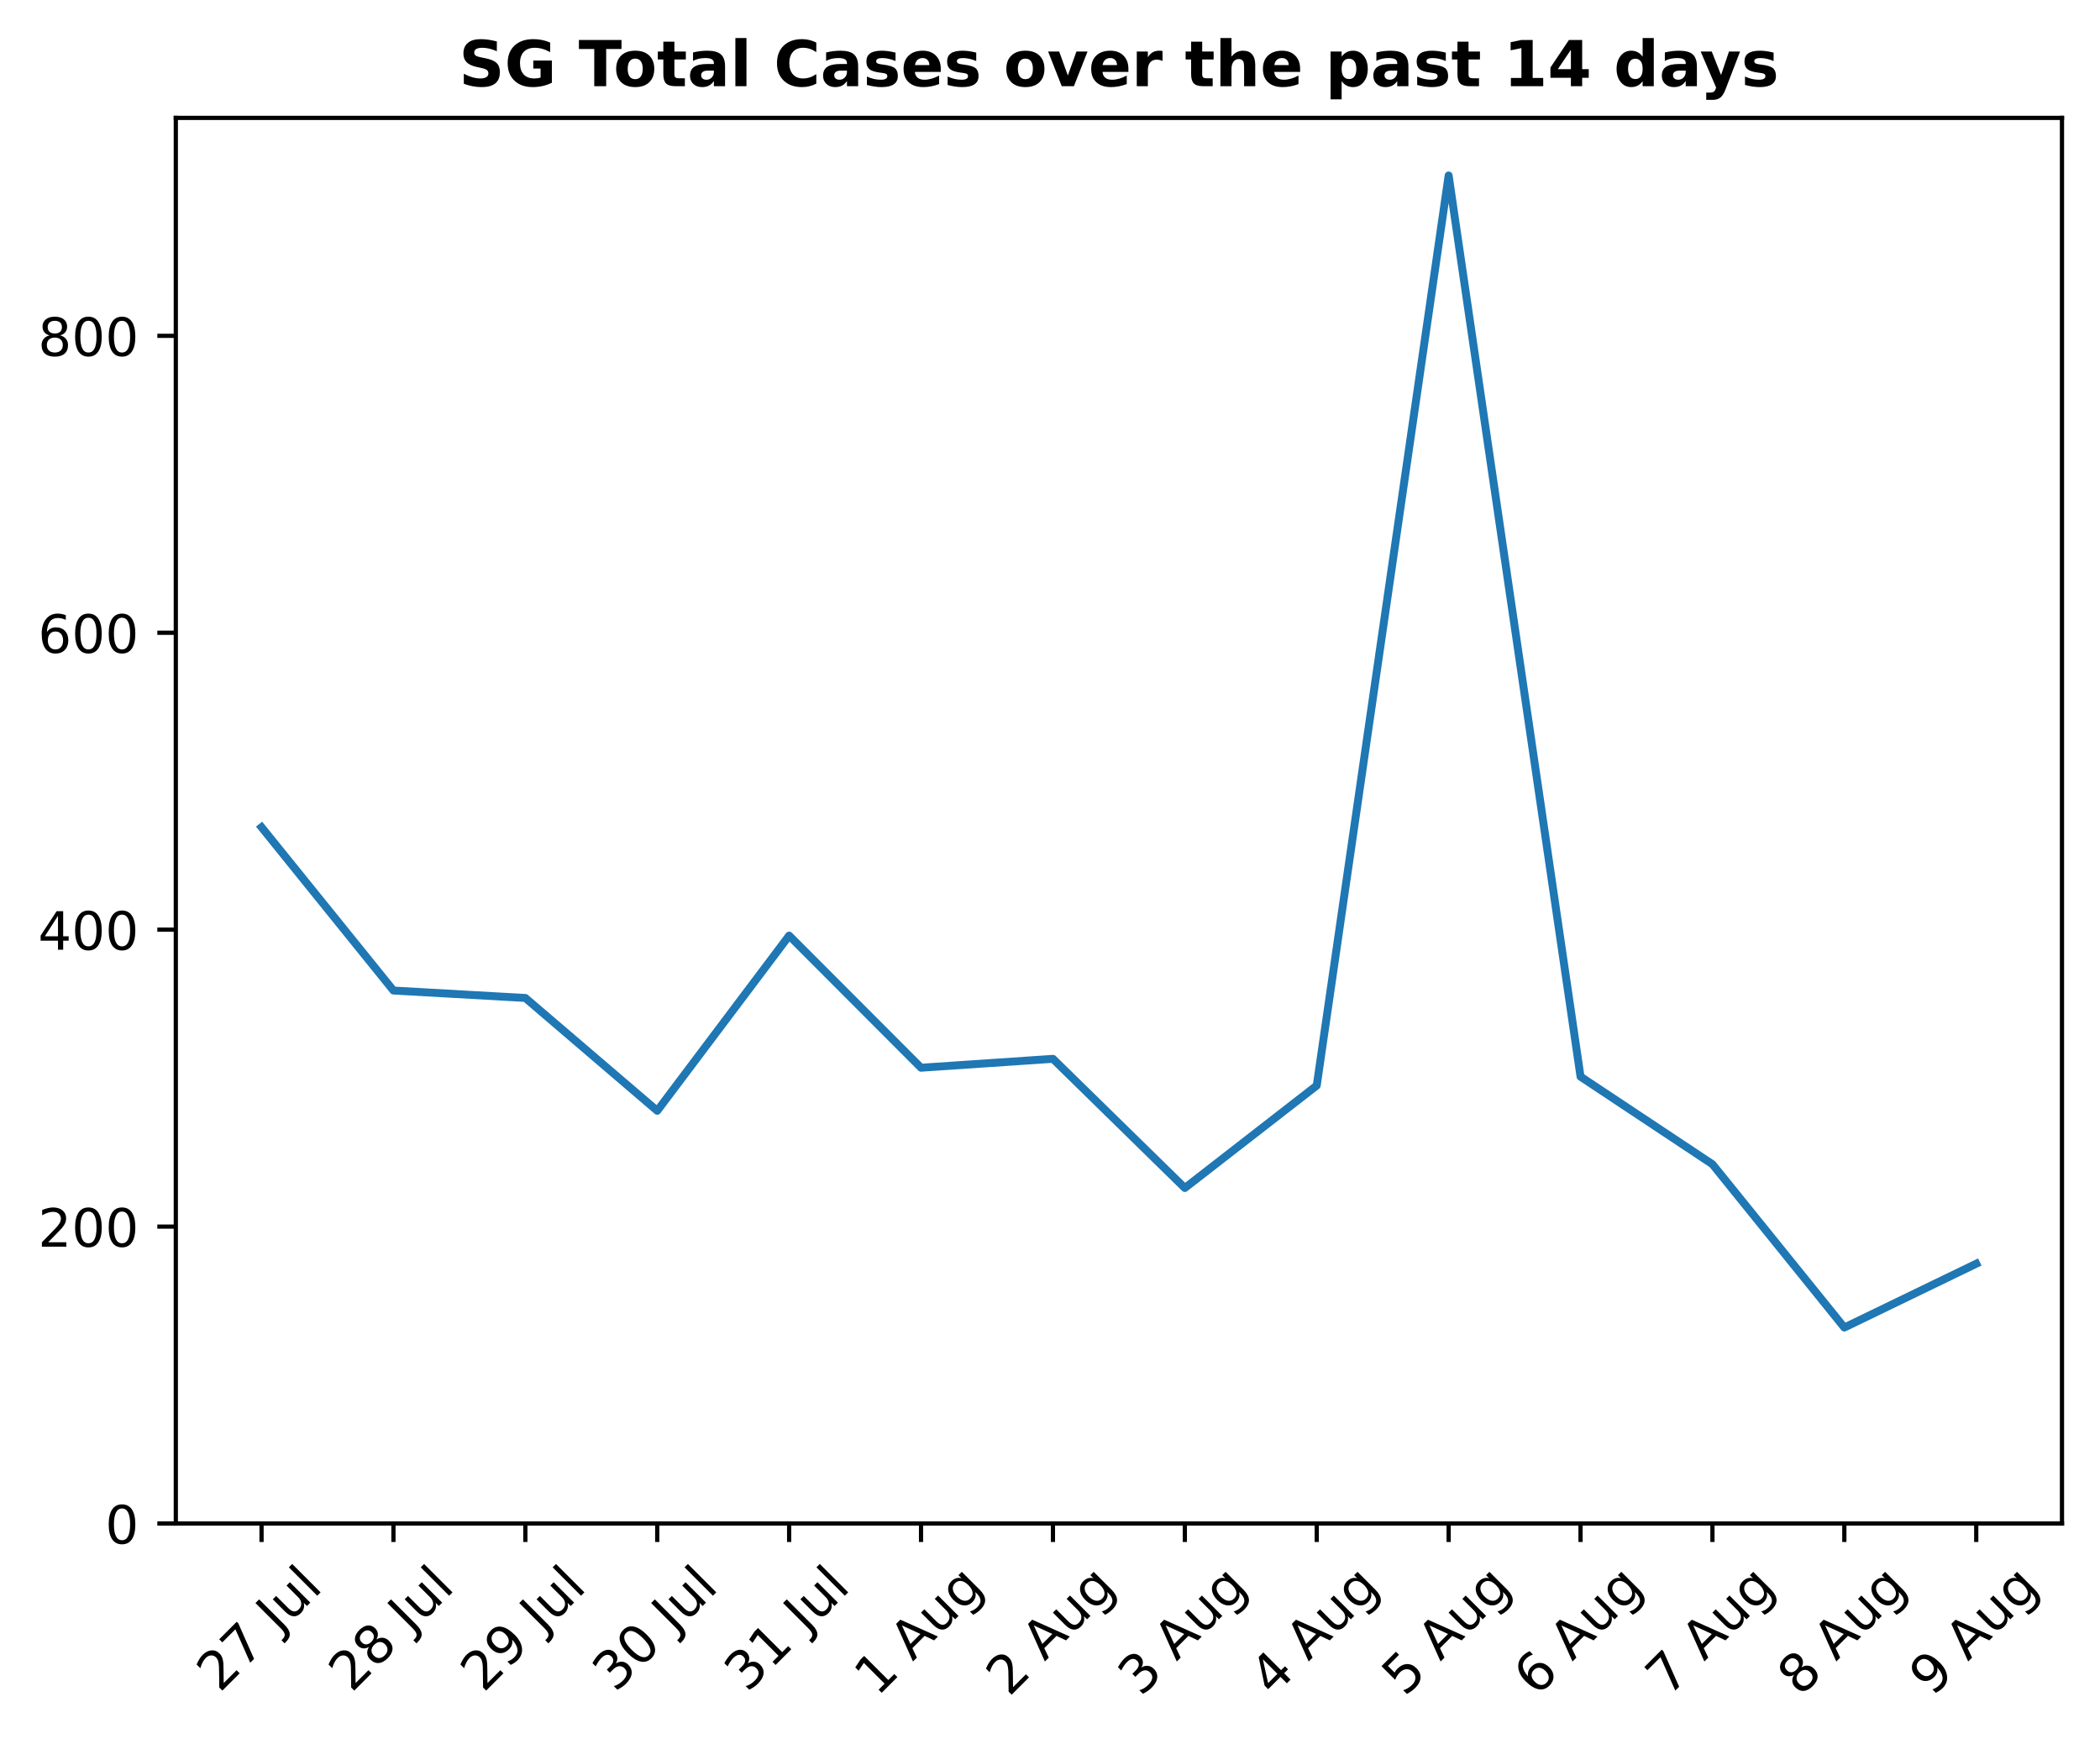
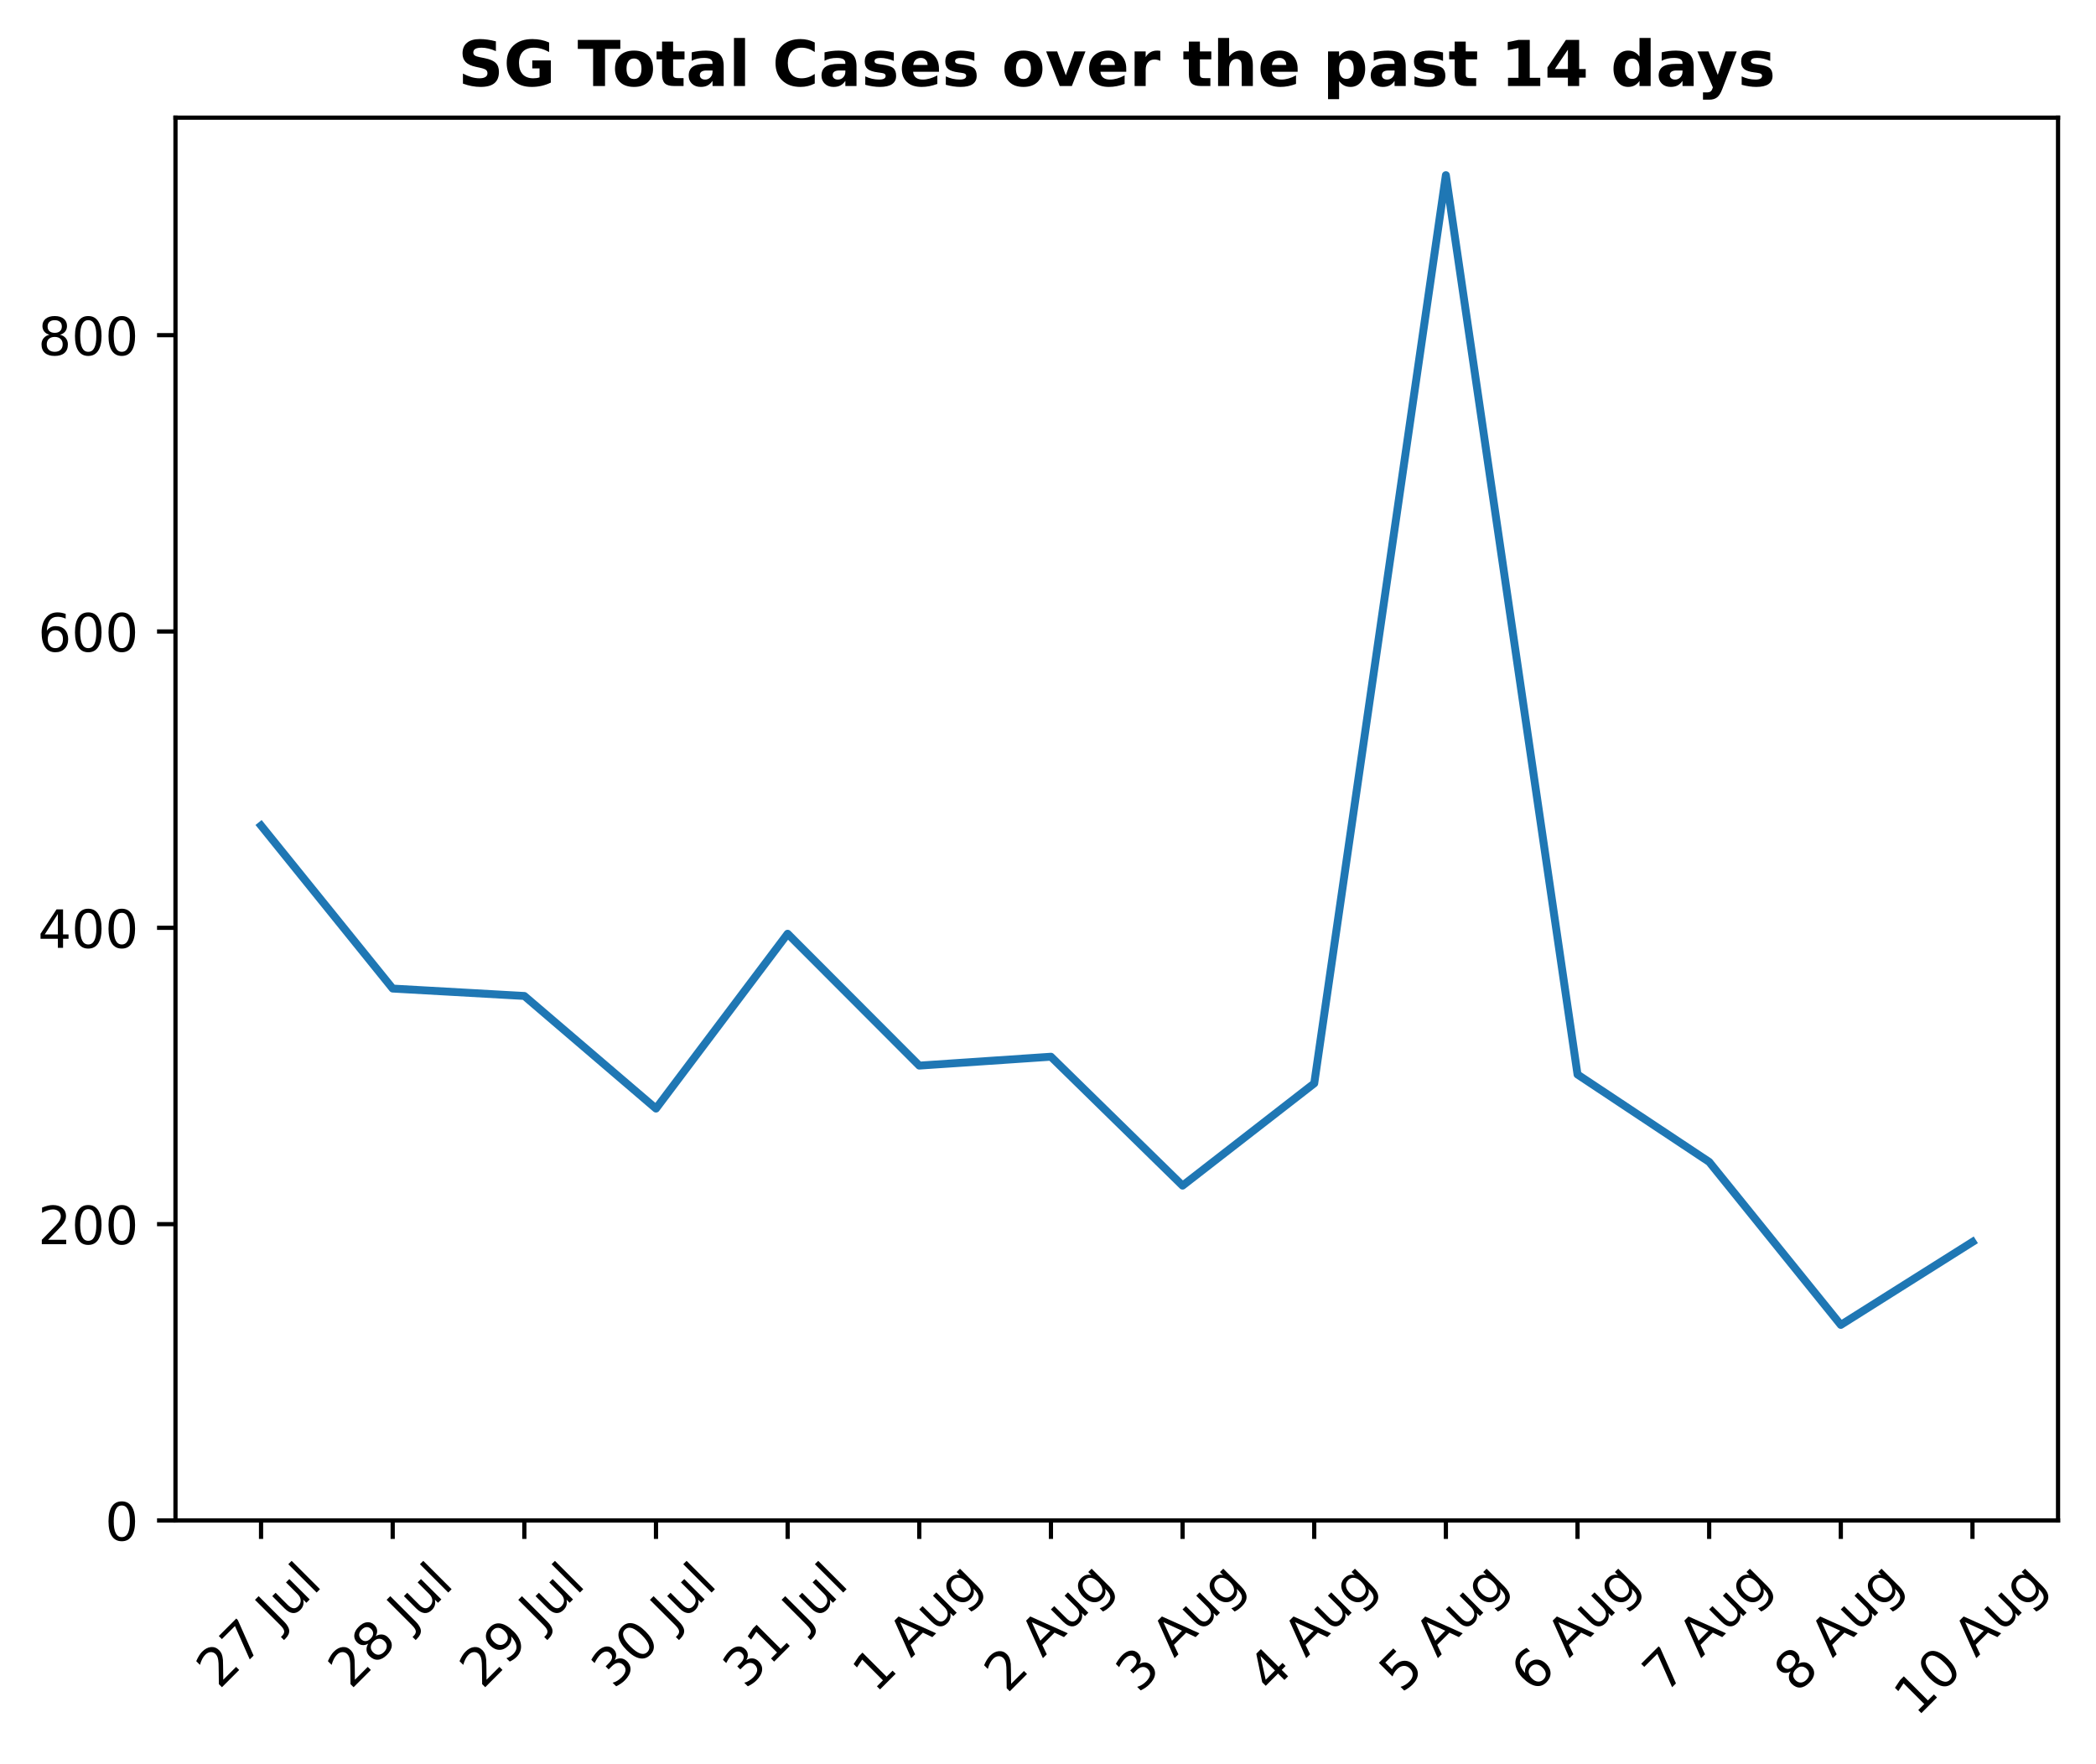
- <svg xmlns="http://www.w3.org/2000/svg" xmlns:xlink="http://www.w3.org/1999/xlink" height="330.027pt" version="1.1" viewBox="0 0 397.608 330.027" width="397.608pt">
+ <svg xmlns="http://www.w3.org/2000/svg" xmlns:xlink="http://www.w3.org/1999/xlink" height="334.526pt" version="1.1" viewBox="0 0 397.608 334.526" width="397.608pt">
  <defs>
    <style type="text/css">
*{stroke-linecap:butt;stroke-linejoin:round;}
  </style>
  </defs>
  <g id="figure_1">
    <g id="patch_1">
-       <path d="M 0 330.027  L 397.608 330.027  L 397.608 0  L 0 0  z " style="fill:none;" />
+       <path d="M 0 334.526  L 397.608 334.526  L 397.608 0  L 0 0  z " style="fill:none;" />
    </g>
    <g id="axes_1">
      <g id="patch_2">
        <path d="M 33.288 288.43  L 390.408 288.43  L 390.408 22.318  L 33.288 22.318  z " style="fill:none;" />
      </g>
      <g id="matplotlib.axis_1">
        <g id="xtick_1">
          <g id="line2d_1">
            <defs>
-               <path d="M 0 0  L 0 3.5  " id="mf911fa7b08" style="stroke:#000000;stroke-width:0.8;" />
-             </defs>
-             <g>
-               <use style="stroke:#000000;stroke-width:0.8;" x="49.52" xlink:href="#mf911fa7b08" y="288.43" />
+               <path d="M 0 0  L 0 3.5  " id="m2eb488adab" style="stroke:#000000;stroke-width:0.8;" />
+             </defs>
+             <g>
+               <use style="stroke:#000000;stroke-width:0.8;" x="49.52" xlink:href="#m2eb488adab" y="288.43" />
            </g>
          </g>
          <g id="text_1">
            <defs>
              <path d="M 19.188 8.297  L 53.609 8.297  L 53.609 0  L 7.328 0  L 7.328 8.297  Q 12.938 14.109 22.625 23.891  Q 32.328 33.688 34.812 36.531  Q 39.547 41.844 41.422 45.531  Q 43.312 49.219 43.312 52.781  Q 43.312 58.594 39.234 62.25  Q 35.156 65.922 28.609 65.922  Q 23.969 65.922 18.812 64.312  Q 13.672 62.703 7.812 59.422  L 7.812 69.391  Q 13.766 71.781 18.938 73  Q 24.125 74.219 28.422 74.219  Q 39.75 74.219 46.484 68.547  Q 53.219 62.891 53.219 53.422  Q 53.219 48.922 51.531 44.891  Q 49.859 40.875 45.406 35.406  Q 44.188 33.984 37.641 27.219  Q 31.109 20.453 19.188 8.297  z " id="DejaVuSans-50" />
              <path d="M 8.203 72.906  L 55.078 72.906  L 55.078 68.703  L 28.609 0  L 18.312 0  L 43.219 64.594  L 8.203 64.594  z " id="DejaVuSans-55" />
              <path id="DejaVuSans-32" />
              <path d="M 9.812 72.906  L 19.672 72.906  L 19.672 5.078  Q 19.672 -8.109 14.672 -14.062  Q 9.672 -20.016 -1.422 -20.016  L -5.172 -20.016  L -5.172 -11.719  L -2.094 -11.719  Q 4.438 -11.719 7.125 -8.047  Q 9.812 -4.391 9.812 5.078  z " id="DejaVuSans-74" />
              <path d="M 8.5 21.578  L 8.5 54.688  L 17.484 54.688  L 17.484 21.922  Q 17.484 14.156 20.5 10.266  Q 23.531 6.391 29.594 6.391  Q 36.859 6.391 41.078 11.031  Q 45.312 15.672 45.312 23.688  L 45.312 54.688  L 54.297 54.688  L 54.297 0  L 45.312 0  L 45.312 8.406  Q 42.047 3.422 37.719 1  Q 33.406 -1.422 27.688 -1.422  Q 18.266 -1.422 13.375 4.438  Q 8.5 10.297 8.5 21.578  z M 31.109 56  z " id="DejaVuSans-117" />
              <path d="M 9.422 75.984  L 18.406 75.984  L 18.406 0  L 9.422 0  z " id="DejaVuSans-108" />
            </defs>
            <g transform="translate(41.58295 320.5799)rotate(-45)scale(0.1 -0.1)">
              <use xlink:href="#DejaVuSans-50" />
              <use x="63.623" xlink:href="#DejaVuSans-55" />
              <use x="127.246" xlink:href="#DejaVuSans-32" />
              <use x="159.033" xlink:href="#DejaVuSans-74" />
              <use x="188.525" xlink:href="#DejaVuSans-117" />
              <use x="251.904" xlink:href="#DejaVuSans-108" />
            </g>
          </g>
        </g>
        <g id="xtick_2">
          <g id="line2d_2">
            <g>
-               <use style="stroke:#000000;stroke-width:0.8;" x="74.494" xlink:href="#mf911fa7b08" y="288.43" />
+               <use style="stroke:#000000;stroke-width:0.8;" x="74.494" xlink:href="#m2eb488adab" y="288.43" />
            </g>
          </g>
          <g id="text_2">
            <defs>
              <path d="M 31.781 34.625  Q 24.75 34.625 20.719 30.859  Q 16.703 27.094 16.703 20.516  Q 16.703 13.922 20.719 10.156  Q 24.75 6.391 31.781 6.391  Q 38.812 6.391 42.859 10.172  Q 46.922 13.969 46.922 20.516  Q 46.922 27.094 42.891 30.859  Q 38.875 34.625 31.781 34.625  z M 21.922 38.812  Q 15.578 40.375 12.031 44.719  Q 8.5 49.078 8.5 55.328  Q 8.5 64.062 14.719 69.141  Q 20.953 74.219 31.781 74.219  Q 42.672 74.219 48.875 69.141  Q 55.078 64.062 55.078 55.328  Q 55.078 49.078 51.531 44.719  Q 48 40.375 41.703 38.812  Q 48.828 37.156 52.797 32.312  Q 56.781 27.484 56.781 20.516  Q 56.781 9.906 50.312 4.234  Q 43.844 -1.422 31.781 -1.422  Q 19.734 -1.422 13.25 4.234  Q 6.781 9.906 6.781 20.516  Q 6.781 27.484 10.781 32.312  Q 14.797 37.156 21.922 38.812  z M 18.312 54.391  Q 18.312 48.734 21.844 45.562  Q 25.391 42.391 31.781 42.391  Q 38.141 42.391 41.719 45.562  Q 45.312 48.734 45.312 54.391  Q 45.312 60.062 41.719 63.234  Q 38.141 66.406 31.781 66.406  Q 25.391 66.406 21.844 63.234  Q 18.312 60.062 18.312 54.391  z " id="DejaVuSans-56" />
            </defs>
            <g transform="translate(66.55638 320.5799)rotate(-45)scale(0.1 -0.1)">
              <use xlink:href="#DejaVuSans-50" />
              <use x="63.623" xlink:href="#DejaVuSans-56" />
              <use x="127.246" xlink:href="#DejaVuSans-32" />
              <use x="159.033" xlink:href="#DejaVuSans-74" />
              <use x="188.525" xlink:href="#DejaVuSans-117" />
              <use x="251.904" xlink:href="#DejaVuSans-108" />
            </g>
          </g>
        </g>
        <g id="xtick_3">
          <g id="line2d_3">
            <g>
-               <use style="stroke:#000000;stroke-width:0.8;" x="99.467" xlink:href="#mf911fa7b08" y="288.43" />
+               <use style="stroke:#000000;stroke-width:0.8;" x="99.467" xlink:href="#m2eb488adab" y="288.43" />
            </g>
          </g>
          <g id="text_3">
            <defs>
              <path d="M 10.984 1.516  L 10.984 10.5  Q 14.703 8.734 18.5 7.812  Q 22.312 6.891 25.984 6.891  Q 35.75 6.891 40.891 13.453  Q 46.047 20.016 46.781 33.406  Q 43.953 29.203 39.594 26.953  Q 35.25 24.703 29.984 24.703  Q 19.047 24.703 12.672 31.312  Q 6.297 37.938 6.297 49.422  Q 6.297 60.641 12.938 67.422  Q 19.578 74.219 30.609 74.219  Q 43.266 74.219 49.922 64.516  Q 56.594 54.828 56.594 36.375  Q 56.594 19.141 48.406 8.859  Q 40.234 -1.422 26.422 -1.422  Q 22.703 -1.422 18.891 -0.688  Q 15.094 0.047 10.984 1.516  z M 30.609 32.422  Q 37.25 32.422 41.125 36.953  Q 45.016 41.5 45.016 49.422  Q 45.016 57.281 41.125 61.844  Q 37.25 66.406 30.609 66.406  Q 23.969 66.406 20.094 61.844  Q 16.219 57.281 16.219 49.422  Q 16.219 41.5 20.094 36.953  Q 23.969 32.422 30.609 32.422  z " id="DejaVuSans-57" />
            </defs>
            <g transform="translate(91.52981 320.5799)rotate(-45)scale(0.1 -0.1)">
              <use xlink:href="#DejaVuSans-50" />
              <use x="63.623" xlink:href="#DejaVuSans-57" />
              <use x="127.246" xlink:href="#DejaVuSans-32" />
              <use x="159.033" xlink:href="#DejaVuSans-74" />
              <use x="188.525" xlink:href="#DejaVuSans-117" />
              <use x="251.904" xlink:href="#DejaVuSans-108" />
            </g>
          </g>
        </g>
        <g id="xtick_4">
          <g id="line2d_4">
            <g>
-               <use style="stroke:#000000;stroke-width:0.8;" x="124.441" xlink:href="#mf911fa7b08" y="288.43" />
+               <use style="stroke:#000000;stroke-width:0.8;" x="124.441" xlink:href="#m2eb488adab" y="288.43" />
            </g>
          </g>
          <g id="text_4">
            <defs>
              <path d="M 40.578 39.312  Q 47.656 37.797 51.625 33  Q 55.609 28.219 55.609 21.188  Q 55.609 10.406 48.188 4.484  Q 40.766 -1.422 27.094 -1.422  Q 22.516 -1.422 17.656 -0.516  Q 12.797 0.391 7.625 2.203  L 7.625 11.719  Q 11.719 9.328 16.594 8.109  Q 21.484 6.891 26.812 6.891  Q 36.078 6.891 40.938 10.547  Q 45.797 14.203 45.797 21.188  Q 45.797 27.641 41.281 31.266  Q 36.766 34.906 28.719 34.906  L 20.219 34.906  L 20.219 43.016  L 29.109 43.016  Q 36.375 43.016 40.234 45.922  Q 44.094 48.828 44.094 54.297  Q 44.094 59.906 40.109 62.906  Q 36.141 65.922 28.719 65.922  Q 24.656 65.922 20.016 65.031  Q 15.375 64.156 9.812 62.312  L 9.812 71.094  Q 15.438 72.656 20.344 73.438  Q 25.25 74.219 29.594 74.219  Q 40.828 74.219 47.359 69.109  Q 53.906 64.016 53.906 55.328  Q 53.906 49.266 50.438 45.094  Q 46.969 40.922 40.578 39.312  z " id="DejaVuSans-51" />
              <path d="M 31.781 66.406  Q 24.172 66.406 20.328 58.906  Q 16.5 51.422 16.5 36.375  Q 16.5 21.391 20.328 13.891  Q 24.172 6.391 31.781 6.391  Q 39.453 6.391 43.281 13.891  Q 47.125 21.391 47.125 36.375  Q 47.125 51.422 43.281 58.906  Q 39.453 66.406 31.781 66.406  z M 31.781 74.219  Q 44.047 74.219 50.516 64.516  Q 56.984 54.828 56.984 36.375  Q 56.984 17.969 50.516 8.266  Q 44.047 -1.422 31.781 -1.422  Q 19.531 -1.422 13.062 8.266  Q 6.594 17.969 6.594 36.375  Q 6.594 54.828 13.062 64.516  Q 19.531 74.219 31.781 74.219  z " id="DejaVuSans-48" />
            </defs>
            <g transform="translate(116.5032 320.5799)rotate(-45)scale(0.1 -0.1)">
              <use xlink:href="#DejaVuSans-51" />
              <use x="63.623" xlink:href="#DejaVuSans-48" />
              <use x="127.246" xlink:href="#DejaVuSans-32" />
              <use x="159.033" xlink:href="#DejaVuSans-74" />
              <use x="188.525" xlink:href="#DejaVuSans-117" />
              <use x="251.904" xlink:href="#DejaVuSans-108" />
            </g>
          </g>
        </g>
        <g id="xtick_5">
          <g id="line2d_5">
            <g>
-               <use style="stroke:#000000;stroke-width:0.8;" x="149.414" xlink:href="#mf911fa7b08" y="288.43" />
+               <use style="stroke:#000000;stroke-width:0.8;" x="149.414" xlink:href="#m2eb488adab" y="288.43" />
            </g>
          </g>
          <g id="text_5">
            <defs>
              <path d="M 12.406 8.297  L 28.516 8.297  L 28.516 63.922  L 10.984 60.406  L 10.984 69.391  L 28.422 72.906  L 38.281 72.906  L 38.281 8.297  L 54.391 8.297  L 54.391 0  L 12.406 0  z " id="DejaVuSans-49" />
            </defs>
            <g transform="translate(141.4767 320.5799)rotate(-45)scale(0.1 -0.1)">
              <use xlink:href="#DejaVuSans-51" />
              <use x="63.623" xlink:href="#DejaVuSans-49" />
              <use x="127.246" xlink:href="#DejaVuSans-32" />
              <use x="159.033" xlink:href="#DejaVuSans-74" />
              <use x="188.525" xlink:href="#DejaVuSans-117" />
              <use x="251.904" xlink:href="#DejaVuSans-108" />
            </g>
          </g>
        </g>
        <g id="xtick_6">
          <g id="line2d_6">
            <g>
-               <use style="stroke:#000000;stroke-width:0.8;" x="174.387" xlink:href="#mf911fa7b08" y="288.43" />
+               <use style="stroke:#000000;stroke-width:0.8;" x="174.387" xlink:href="#m2eb488adab" y="288.43" />
            </g>
          </g>
          <g id="text_6">
            <defs>
              <path d="M 34.188 63.188  L 20.797 26.906  L 47.609 26.906  z M 28.609 72.906  L 39.797 72.906  L 67.578 0  L 57.328 0  L 50.688 18.703  L 17.828 18.703  L 11.188 0  L 0.781 0  z " id="DejaVuSans-65" />
              <path d="M 45.406 27.984  Q 45.406 37.75 41.375 43.109  Q 37.359 48.484 30.078 48.484  Q 22.859 48.484 18.828 43.109  Q 14.797 37.75 14.797 27.984  Q 14.797 18.266 18.828 12.891  Q 22.859 7.516 30.078 7.516  Q 37.359 7.516 41.375 12.891  Q 45.406 18.266 45.406 27.984  z M 54.391 6.781  Q 54.391 -7.172 48.188 -13.984  Q 42 -20.797 29.203 -20.797  Q 24.469 -20.797 20.266 -20.094  Q 16.062 -19.391 12.109 -17.922  L 12.109 -9.188  Q 16.062 -11.328 19.922 -12.344  Q 23.781 -13.375 27.781 -13.375  Q 36.625 -13.375 41.016 -8.766  Q 45.406 -4.156 45.406 5.172  L 45.406 9.625  Q 42.625 4.781 38.281 2.391  Q 33.938 0 27.875 0  Q 17.828 0 11.672 7.656  Q 5.516 15.328 5.516 27.984  Q 5.516 40.672 11.672 48.328  Q 17.828 56 27.875 56  Q 33.938 56 38.281 53.609  Q 42.625 51.219 45.406 46.391  L 45.406 54.688  L 54.391 54.688  z " id="DejaVuSans-103" />
            </defs>
            <g transform="translate(166.0617 321.3566)rotate(-45)scale(0.1 -0.1)">
              <use xlink:href="#DejaVuSans-49" />
              <use x="63.623" xlink:href="#DejaVuSans-32" />
              <use x="95.41" xlink:href="#DejaVuSans-65" />
              <use x="163.818" xlink:href="#DejaVuSans-117" />
              <use x="227.197" xlink:href="#DejaVuSans-103" />
            </g>
          </g>
        </g>
        <g id="xtick_7">
          <g id="line2d_7">
            <g>
-               <use style="stroke:#000000;stroke-width:0.8;" x="199.361" xlink:href="#mf911fa7b08" y="288.43" />
+               <use style="stroke:#000000;stroke-width:0.8;" x="199.361" xlink:href="#m2eb488adab" y="288.43" />
            </g>
          </g>
          <g id="text_7">
            <g transform="translate(191.0352 321.3566)rotate(-45)scale(0.1 -0.1)">
              <use xlink:href="#DejaVuSans-50" />
              <use x="63.623" xlink:href="#DejaVuSans-32" />
              <use x="95.41" xlink:href="#DejaVuSans-65" />
              <use x="163.818" xlink:href="#DejaVuSans-117" />
              <use x="227.197" xlink:href="#DejaVuSans-103" />
            </g>
          </g>
        </g>
        <g id="xtick_8">
          <g id="line2d_8">
            <g>
-               <use style="stroke:#000000;stroke-width:0.8;" x="224.334" xlink:href="#mf911fa7b08" y="288.43" />
+               <use style="stroke:#000000;stroke-width:0.8;" x="224.334" xlink:href="#m2eb488adab" y="288.43" />
            </g>
          </g>
          <g id="text_8">
            <g transform="translate(216.0086 321.3566)rotate(-45)scale(0.1 -0.1)">
              <use xlink:href="#DejaVuSans-51" />
              <use x="63.623" xlink:href="#DejaVuSans-32" />
              <use x="95.41" xlink:href="#DejaVuSans-65" />
              <use x="163.818" xlink:href="#DejaVuSans-117" />
              <use x="227.197" xlink:href="#DejaVuSans-103" />
            </g>
          </g>
        </g>
        <g id="xtick_9">
          <g id="line2d_9">
            <g>
-               <use style="stroke:#000000;stroke-width:0.8;" x="249.308" xlink:href="#mf911fa7b08" y="288.43" />
+               <use style="stroke:#000000;stroke-width:0.8;" x="249.308" xlink:href="#m2eb488adab" y="288.43" />
            </g>
          </g>
          <g id="text_9">
            <defs>
              <path d="M 37.797 64.312  L 12.891 25.391  L 37.797 25.391  z M 35.203 72.906  L 47.609 72.906  L 47.609 25.391  L 58.016 25.391  L 58.016 17.188  L 47.609 17.188  L 47.609 0  L 37.797 0  L 37.797 17.188  L 4.891 17.188  L 4.891 26.703  z " id="DejaVuSans-52" />
            </defs>
            <g transform="translate(240.982 321.3566)rotate(-45)scale(0.1 -0.1)">
              <use xlink:href="#DejaVuSans-52" />
              <use x="63.623" xlink:href="#DejaVuSans-32" />
              <use x="95.41" xlink:href="#DejaVuSans-65" />
              <use x="163.818" xlink:href="#DejaVuSans-117" />
              <use x="227.197" xlink:href="#DejaVuSans-103" />
            </g>
          </g>
        </g>
        <g id="xtick_10">
          <g id="line2d_10">
            <g>
-               <use style="stroke:#000000;stroke-width:0.8;" x="274.281" xlink:href="#mf911fa7b08" y="288.43" />
+               <use style="stroke:#000000;stroke-width:0.8;" x="274.281" xlink:href="#m2eb488adab" y="288.43" />
            </g>
          </g>
          <g id="text_10">
            <defs>
              <path d="M 10.797 72.906  L 49.516 72.906  L 49.516 64.594  L 19.828 64.594  L 19.828 46.734  Q 21.969 47.469 24.109 47.828  Q 26.266 48.188 28.422 48.188  Q 40.625 48.188 47.75 41.5  Q 54.891 34.812 54.891 23.391  Q 54.891 11.625 47.562 5.094  Q 40.234 -1.422 26.906 -1.422  Q 22.312 -1.422 17.547 -0.641  Q 12.797 0.141 7.719 1.703  L 7.719 11.625  Q 12.109 9.234 16.797 8.062  Q 21.484 6.891 26.703 6.891  Q 35.156 6.891 40.078 11.328  Q 45.016 15.766 45.016 23.391  Q 45.016 31 40.078 35.438  Q 35.156 39.891 26.703 39.891  Q 22.75 39.891 18.812 39.016  Q 14.891 38.141 10.797 36.281  z " id="DejaVuSans-53" />
            </defs>
            <g transform="translate(265.9554 321.3566)rotate(-45)scale(0.1 -0.1)">
              <use xlink:href="#DejaVuSans-53" />
              <use x="63.623" xlink:href="#DejaVuSans-32" />
              <use x="95.41" xlink:href="#DejaVuSans-65" />
              <use x="163.818" xlink:href="#DejaVuSans-117" />
              <use x="227.197" xlink:href="#DejaVuSans-103" />
            </g>
          </g>
        </g>
        <g id="xtick_11">
          <g id="line2d_11">
            <g>
-               <use style="stroke:#000000;stroke-width:0.8;" x="299.254" xlink:href="#mf911fa7b08" y="288.43" />
+               <use style="stroke:#000000;stroke-width:0.8;" x="299.254" xlink:href="#m2eb488adab" y="288.43" />
            </g>
          </g>
          <g id="text_11">
            <defs>
              <path d="M 33.016 40.375  Q 26.375 40.375 22.484 35.828  Q 18.609 31.297 18.609 23.391  Q 18.609 15.531 22.484 10.953  Q 26.375 6.391 33.016 6.391  Q 39.656 6.391 43.531 10.953  Q 47.406 15.531 47.406 23.391  Q 47.406 31.297 43.531 35.828  Q 39.656 40.375 33.016 40.375  z M 52.594 71.297  L 52.594 62.312  Q 48.875 64.062 45.094 64.984  Q 41.312 65.922 37.594 65.922  Q 27.828 65.922 22.672 59.328  Q 17.531 52.734 16.797 39.406  Q 19.672 43.656 24.016 45.922  Q 28.375 48.188 33.594 48.188  Q 44.578 48.188 50.953 41.516  Q 57.328 34.859 57.328 23.391  Q 57.328 12.156 50.688 5.359  Q 44.047 -1.422 33.016 -1.422  Q 20.359 -1.422 13.672 8.266  Q 6.984 17.969 6.984 36.375  Q 6.984 53.656 15.188 63.938  Q 23.391 74.219 37.203 74.219  Q 40.922 74.219 44.703 73.484  Q 48.484 72.75 52.594 71.297  z " id="DejaVuSans-54" />
            </defs>
            <g transform="translate(290.9289 321.3566)rotate(-45)scale(0.1 -0.1)">
              <use xlink:href="#DejaVuSans-54" />
              <use x="63.623" xlink:href="#DejaVuSans-32" />
              <use x="95.41" xlink:href="#DejaVuSans-65" />
              <use x="163.818" xlink:href="#DejaVuSans-117" />
              <use x="227.197" xlink:href="#DejaVuSans-103" />
            </g>
          </g>
        </g>
        <g id="xtick_12">
          <g id="line2d_12">
            <g>
-               <use style="stroke:#000000;stroke-width:0.8;" x="324.228" xlink:href="#mf911fa7b08" y="288.43" />
+               <use style="stroke:#000000;stroke-width:0.8;" x="324.228" xlink:href="#m2eb488adab" y="288.43" />
            </g>
          </g>
          <g id="text_12">
            <g transform="translate(315.9023 321.3566)rotate(-45)scale(0.1 -0.1)">
              <use xlink:href="#DejaVuSans-55" />
              <use x="63.623" xlink:href="#DejaVuSans-32" />
              <use x="95.41" xlink:href="#DejaVuSans-65" />
              <use x="163.818" xlink:href="#DejaVuSans-117" />
              <use x="227.197" xlink:href="#DejaVuSans-103" />
            </g>
          </g>
        </g>
        <g id="xtick_13">
          <g id="line2d_13">
            <g>
-               <use style="stroke:#000000;stroke-width:0.8;" x="349.201" xlink:href="#mf911fa7b08" y="288.43" />
+               <use style="stroke:#000000;stroke-width:0.8;" x="349.201" xlink:href="#m2eb488adab" y="288.43" />
            </g>
          </g>
          <g id="text_13">
            <g transform="translate(340.8757 321.3566)rotate(-45)scale(0.1 -0.1)">
              <use xlink:href="#DejaVuSans-56" />
              <use x="63.623" xlink:href="#DejaVuSans-32" />
              <use x="95.41" xlink:href="#DejaVuSans-65" />
              <use x="163.818" xlink:href="#DejaVuSans-117" />
              <use x="227.197" xlink:href="#DejaVuSans-103" />
            </g>
          </g>
        </g>
        <g id="xtick_14">
          <g id="line2d_14">
            <g>
-               <use style="stroke:#000000;stroke-width:0.8;" x="374.175" xlink:href="#mf911fa7b08" y="288.43" />
+               <use style="stroke:#000000;stroke-width:0.8;" x="374.175" xlink:href="#m2eb488adab" y="288.43" />
            </g>
          </g>
          <g id="text_14">
-             <g transform="translate(365.8491 321.3566)rotate(-45)scale(0.1 -0.1)">
-               <use xlink:href="#DejaVuSans-57" />
-               <use x="63.623" xlink:href="#DejaVuSans-32" />
-               <use x="95.41" xlink:href="#DejaVuSans-65" />
-               <use x="163.818" xlink:href="#DejaVuSans-117" />
-               <use x="227.197" xlink:href="#DejaVuSans-103" />
+             <g transform="translate(363.5997 325.8556)rotate(-45)scale(0.1 -0.1)">
+               <use xlink:href="#DejaVuSans-49" />
+               <use x="63.623" xlink:href="#DejaVuSans-48" />
+               <use x="127.246" xlink:href="#DejaVuSans-32" />
+               <use x="159.033" xlink:href="#DejaVuSans-65" />
+               <use x="227.441" xlink:href="#DejaVuSans-117" />
+               <use x="290.82" xlink:href="#DejaVuSans-103" />
            </g>
          </g>
        </g>
      </g>
      <g id="matplotlib.axis_2">
        <g id="ytick_1">
          <g id="line2d_15">
            <defs>
-               <path d="M 0 0  L -3.5 0  " id="m08437e6ea0" style="stroke:#000000;stroke-width:0.8;" />
-             </defs>
-             <g>
-               <use style="stroke:#000000;stroke-width:0.8;" x="33.288" xlink:href="#m08437e6ea0" y="288.43" />
+               <path d="M 0 0  L -3.5 0  " id="m4f2e92f61d" style="stroke:#000000;stroke-width:0.8;" />
+             </defs>
+             <g>
+               <use style="stroke:#000000;stroke-width:0.8;" x="33.288" xlink:href="#m4f2e92f61d" y="288.43" />
            </g>
          </g>
          <g id="text_15">
            <g transform="translate(19.925 292.2293)scale(0.1 -0.1)">
              <use xlink:href="#DejaVuSans-48" />
            </g>
          </g>
        </g>
        <g id="ytick_2">
          <g id="line2d_16">
            <g>
-               <use style="stroke:#000000;stroke-width:0.8;" x="33.288" xlink:href="#m08437e6ea0" y="232.217" />
+               <use style="stroke:#000000;stroke-width:0.8;" x="33.288" xlink:href="#m4f2e92f61d" y="232.217" />
            </g>
          </g>
          <g id="text_16">
            <g transform="translate(7.2 236.0164)scale(0.1 -0.1)">
              <use xlink:href="#DejaVuSans-50" />
              <use x="63.623" xlink:href="#DejaVuSans-48" />
              <use x="127.246" xlink:href="#DejaVuSans-48" />
            </g>
          </g>
        </g>
        <g id="ytick_3">
          <g id="line2d_17">
            <g>
-               <use style="stroke:#000000;stroke-width:0.8;" x="33.288" xlink:href="#m08437e6ea0" y="176.004" />
+               <use style="stroke:#000000;stroke-width:0.8;" x="33.288" xlink:href="#m4f2e92f61d" y="176.004" />
            </g>
          </g>
          <g id="text_17">
            <g transform="translate(7.2 179.8035)scale(0.1 -0.1)">
              <use xlink:href="#DejaVuSans-52" />
              <use x="63.623" xlink:href="#DejaVuSans-48" />
              <use x="127.246" xlink:href="#DejaVuSans-48" />
            </g>
          </g>
        </g>
        <g id="ytick_4">
          <g id="line2d_18">
            <g>
-               <use style="stroke:#000000;stroke-width:0.8;" x="33.288" xlink:href="#m08437e6ea0" y="119.791" />
+               <use style="stroke:#000000;stroke-width:0.8;" x="33.288" xlink:href="#m4f2e92f61d" y="119.791" />
            </g>
          </g>
          <g id="text_18">
            <g transform="translate(7.2 123.5906)scale(0.1 -0.1)">
              <use xlink:href="#DejaVuSans-54" />
              <use x="63.623" xlink:href="#DejaVuSans-48" />
              <use x="127.246" xlink:href="#DejaVuSans-48" />
            </g>
          </g>
        </g>
        <g id="ytick_5">
          <g id="line2d_19">
            <g>
-               <use style="stroke:#000000;stroke-width:0.8;" x="33.288" xlink:href="#m08437e6ea0" y="63.578" />
+               <use style="stroke:#000000;stroke-width:0.8;" x="33.288" xlink:href="#m4f2e92f61d" y="63.578" />
            </g>
          </g>
          <g id="text_19">
            <g transform="translate(7.2 67.37763)scale(0.1 -0.1)">
              <use xlink:href="#DejaVuSans-56" />
              <use x="63.623" xlink:href="#DejaVuSans-48" />
              <use x="127.246" xlink:href="#DejaVuSans-48" />
            </g>
          </g>
        </g>
      </g>
      <g id="line2d_20">
-         <path clip-path="url(#p97e2657964)" d="M 49.52 156.611  L 74.494 187.528  L 99.467 188.933  L 124.441 210.294  L 149.414 177.129  L 174.387 202.143  L 199.361 200.457  L 224.334 224.91  L 249.308 205.516  L 274.281 33.223  L 299.254 203.83  L 324.228 220.412  L 349.201 251.33  L 374.175 239.244  " style="fill:none;stroke:#1f77b4;stroke-linecap:square;stroke-width:1.5;" />
+         <path clip-path="url(#p7996dc5031)" d="M 49.52 156.611  L 74.494 187.528  L 99.467 188.933  L 124.441 210.294  L 149.414 177.129  L 174.387 202.143  L 199.361 200.457  L 224.334 224.91  L 249.308 205.516  L 274.281 33.223  L 299.254 203.83  L 324.228 220.412  L 349.201 251.33  L 374.175 235.59  " style="fill:none;stroke:#1f77b4;stroke-linecap:square;stroke-width:1.5;" />
      </g>
      <g id="patch_3">
        <path d="M 33.288 288.43  L 33.288 22.318  " style="fill:none;stroke:#000000;stroke-linecap:square;stroke-linejoin:miter;stroke-width:0.8;" />
      </g>
      <g id="patch_4">
        <path d="M 390.408 288.43  L 390.408 22.318  " style="fill:none;stroke:#000000;stroke-linecap:square;stroke-linejoin:miter;stroke-width:0.8;" />
      </g>
      <g id="patch_5">
        <path d="M 33.288 288.43  L 390.408 288.43  " style="fill:none;stroke:#000000;stroke-linecap:square;stroke-linejoin:miter;stroke-width:0.8;" />
      </g>
      <g id="patch_6">
        <path d="M 33.288 22.318  L 390.408 22.318  " style="fill:none;stroke:#000000;stroke-linecap:square;stroke-linejoin:miter;stroke-width:0.8;" />
      </g>
      <g id="text_20">
        <defs>
          <path d="M 59.906 70.609  L 59.906 55.172  Q 53.906 57.859 48.188 59.219  Q 42.484 60.594 37.406 60.594  Q 30.672 60.594 27.438 58.734  Q 24.219 56.891 24.219 52.984  Q 24.219 50.047 26.391 48.406  Q 28.562 46.781 34.281 45.609  L 42.281 44  Q 54.438 41.547 59.562 36.562  Q 64.703 31.594 64.703 22.406  Q 64.703 10.359 57.547 4.469  Q 50.391 -1.422 35.688 -1.422  Q 28.766 -1.422 21.781 -0.094  Q 14.797 1.219 7.812 3.812  L 7.812 19.672  Q 14.797 15.969 21.312 14.078  Q 27.828 12.203 33.891 12.203  Q 40.047 12.203 43.312 14.25  Q 46.578 16.312 46.578 20.125  Q 46.578 23.531 44.359 25.391  Q 42.141 27.25 35.5 28.719  L 28.219 30.328  Q 17.281 32.672 12.219 37.797  Q 7.172 42.922 7.172 51.609  Q 7.172 62.5 14.203 68.359  Q 21.234 74.219 34.422 74.219  Q 40.438 74.219 46.781 73.312  Q 53.125 72.406 59.906 70.609  z " id="DejaVuSans-Bold-83" />
          <path d="M 74.703 5.422  Q 67.672 2 60.109 0.281  Q 52.547 -1.422 44.484 -1.422  Q 26.266 -1.422 15.625 8.766  Q 4.984 18.953 4.984 36.375  Q 4.984 54 15.812 64.109  Q 26.656 74.219 45.516 74.219  Q 52.781 74.219 59.438 72.844  Q 66.109 71.484 72.016 68.797  L 72.016 53.719  Q 65.922 57.172 59.891 58.875  Q 53.859 60.594 47.797 60.594  Q 36.578 60.594 30.5 54.312  Q 24.422 48.047 24.422 36.375  Q 24.422 24.812 30.281 18.5  Q 36.141 12.203 46.922 12.203  Q 49.859 12.203 52.375 12.562  Q 54.891 12.938 56.891 13.719  L 56.891 27.875  L 45.406 27.875  L 45.406 40.484  L 74.703 40.484  z " id="DejaVuSans-Bold-71" />
          <path id="DejaVuSans-Bold-32" />
          <path d="M 0.484 72.906  L 67.672 72.906  L 67.672 58.688  L 43.5 58.688  L 43.5 0  L 24.703 0  L 24.703 58.688  L 0.484 58.688  z " id="DejaVuSans-Bold-84" />
          <path d="M 34.422 43.5  Q 28.609 43.5 25.562 39.328  Q 22.516 35.156 22.516 27.297  Q 22.516 19.438 25.562 15.25  Q 28.609 11.078 34.422 11.078  Q 40.141 11.078 43.156 15.25  Q 46.188 19.438 46.188 27.297  Q 46.188 35.156 43.156 39.328  Q 40.141 43.5 34.422 43.5  z M 34.422 56  Q 48.531 56 56.469 48.375  Q 64.406 40.766 64.406 27.297  Q 64.406 13.812 56.469 6.188  Q 48.531 -1.422 34.422 -1.422  Q 20.266 -1.422 12.281 6.188  Q 4.297 13.812 4.297 27.297  Q 4.297 40.766 12.281 48.375  Q 20.266 56 34.422 56  z " id="DejaVuSans-Bold-111" />
          <path d="M 27.484 70.219  L 27.484 54.688  L 45.516 54.688  L 45.516 42.188  L 27.484 42.188  L 27.484 19  Q 27.484 15.188 29 13.844  Q 30.516 12.5 35.016 12.5  L 44 12.5  L 44 0  L 29 0  Q 18.656 0 14.328 4.312  Q 10.016 8.641 10.016 19  L 10.016 42.188  L 1.312 42.188  L 1.312 54.688  L 10.016 54.688  L 10.016 70.219  z " id="DejaVuSans-Bold-116" />
          <path d="M 32.906 24.609  Q 27.438 24.609 24.672 22.75  Q 21.922 20.906 21.922 17.281  Q 21.922 13.969 24.141 12.078  Q 26.375 10.203 30.328 10.203  Q 35.25 10.203 38.625 13.734  Q 42 17.281 42 22.609  L 42 24.609  z M 59.625 31.203  L 59.625 0  L 42 0  L 42 8.109  Q 38.484 3.125 34.078 0.844  Q 29.688 -1.422 23.391 -1.422  Q 14.891 -1.422 9.594 3.531  Q 4.297 8.5 4.297 16.406  Q 4.297 26.031 10.906 30.516  Q 17.531 35.016 31.688 35.016  L 42 35.016  L 42 36.375  Q 42 40.531 38.719 42.453  Q 35.453 44.391 28.516 44.391  Q 22.906 44.391 18.062 43.266  Q 13.234 42.141 9.078 39.891  L 9.078 53.219  Q 14.703 54.594 20.359 55.297  Q 26.031 56 31.688 56  Q 46.484 56 53.047 50.172  Q 59.625 44.344 59.625 31.203  z " id="DejaVuSans-Bold-97" />
          <path d="M 8.406 75.984  L 25.875 75.984  L 25.875 0  L 8.406 0  z " id="DejaVuSans-Bold-108" />
          <path d="M 67 4  Q 61.812 1.312 56.203 -0.047  Q 50.594 -1.422 44.484 -1.422  Q 26.266 -1.422 15.625 8.766  Q 4.984 18.953 4.984 36.375  Q 4.984 53.859 15.625 64.031  Q 26.266 74.219 44.484 74.219  Q 50.594 74.219 56.203 72.844  Q 61.812 71.484 67 68.797  L 67 53.719  Q 61.766 57.281 56.688 58.938  Q 51.609 60.594 46 60.594  Q 35.938 60.594 30.172 54.141  Q 24.422 47.703 24.422 36.375  Q 24.422 25.094 30.172 18.641  Q 35.938 12.203 46 12.203  Q 51.609 12.203 56.688 13.859  Q 61.766 15.531 67 19.094  z " id="DejaVuSans-Bold-67" />
          <path d="M 51.125 52.984  L 51.125 39.703  Q 45.516 42.047 40.281 43.219  Q 35.062 44.391 30.422 44.391  Q 25.438 44.391 23.016 43.141  Q 20.609 41.891 20.609 39.312  Q 20.609 37.203 22.438 36.078  Q 24.266 34.969 29 34.422  L 32.078 33.984  Q 45.516 32.281 50.141 28.375  Q 54.781 24.469 54.781 16.109  Q 54.781 7.375 48.328 2.969  Q 41.891 -1.422 29.109 -1.422  Q 23.688 -1.422 17.891 -0.562  Q 12.109 0.297 6 2  L 6 15.281  Q 11.234 12.75 16.719 11.469  Q 22.219 10.203 27.875 10.203  Q 33.016 10.203 35.594 11.609  Q 38.188 13.031 38.188 15.828  Q 38.188 18.172 36.406 19.312  Q 34.625 20.453 29.297 21.094  L 26.219 21.484  Q 14.547 22.953 9.859 26.906  Q 5.172 30.859 5.172 38.922  Q 5.172 47.609 11.125 51.797  Q 17.094 56 29.391 56  Q 34.234 56 39.547 55.266  Q 44.875 54.547 51.125 52.984  z " id="DejaVuSans-Bold-115" />
          <path d="M 62.984 27.484  L 62.984 22.516  L 22.125 22.516  Q 22.75 16.359 26.562 13.281  Q 30.375 10.203 37.203 10.203  Q 42.719 10.203 48.5 11.844  Q 54.297 13.484 60.406 16.797  L 60.406 3.328  Q 54.203 0.984 48 -0.219  Q 41.797 -1.422 35.594 -1.422  Q 20.75 -1.422 12.516 6.125  Q 4.297 13.672 4.297 27.297  Q 4.297 40.672 12.375 48.328  Q 20.453 56 34.625 56  Q 47.516 56 55.25 48.234  Q 62.984 40.484 62.984 27.484  z M 45.016 33.297  Q 45.016 38.281 42.109 41.328  Q 39.203 44.391 34.516 44.391  Q 29.438 44.391 26.266 41.531  Q 23.094 38.672 22.312 33.297  z " id="DejaVuSans-Bold-101" />
          <path d="M 1.516 54.688  L 19 54.688  L 32.625 16.891  L 46.188 54.688  L 63.719 54.688  L 42.188 0  L 23 0  z " id="DejaVuSans-Bold-118" />
          <path d="M 49.031 39.797  Q 46.734 40.875 44.453 41.375  Q 42.188 41.891 39.891 41.891  Q 33.156 41.891 29.516 37.562  Q 25.875 33.25 25.875 25.203  L 25.875 0  L 8.406 0  L 8.406 54.688  L 25.875 54.688  L 25.875 45.703  Q 29.25 51.078 33.609 53.531  Q 37.984 56 44.094 56  Q 44.969 56 45.984 55.922  Q 47.016 55.859 48.969 55.609  z " id="DejaVuSans-Bold-114" />
          <path d="M 63.375 33.297  L 63.375 0  L 45.797 0  L 45.797 5.422  L 45.797 25.391  Q 45.797 32.562 45.484 35.25  Q 45.172 37.938 44.391 39.203  Q 43.359 40.922 41.594 41.875  Q 39.844 42.828 37.594 42.828  Q 32.125 42.828 29 38.594  Q 25.875 34.375 25.875 26.906  L 25.875 0  L 8.406 0  L 8.406 75.984  L 25.875 75.984  L 25.875 46.688  Q 29.828 51.469 34.266 53.734  Q 38.719 56 44.094 56  Q 53.562 56 58.469 50.188  Q 63.375 44.391 63.375 33.297  z " id="DejaVuSans-Bold-104" />
          <path d="M 25.875 7.906  L 25.875 -20.797  L 8.406 -20.797  L 8.406 54.688  L 25.875 54.688  L 25.875 46.688  Q 29.5 51.469 33.891 53.734  Q 38.281 56 44 56  Q 54.109 56 60.594 47.969  Q 67.094 39.938 67.094 27.297  Q 67.094 14.656 60.594 6.609  Q 54.109 -1.422 44 -1.422  Q 38.281 -1.422 33.891 0.844  Q 29.5 3.125 25.875 7.906  z M 37.5 43.312  Q 31.891 43.312 28.875 39.188  Q 25.875 35.062 25.875 27.297  Q 25.875 19.531 28.875 15.406  Q 31.891 11.281 37.5 11.281  Q 43.109 11.281 46.062 15.375  Q 49.031 19.484 49.031 27.297  Q 49.031 35.109 46.062 39.203  Q 43.109 43.312 37.5 43.312  z " id="DejaVuSans-Bold-112" />
          <path d="M 11.719 12.984  L 28.328 12.984  L 28.328 60.109  L 11.281 56.594  L 11.281 69.391  L 28.219 72.906  L 46.094 72.906  L 46.094 12.984  L 62.703 12.984  L 62.703 0  L 11.719 0  z " id="DejaVuSans-Bold-49" />
          <path d="M 36.812 57.422  L 16.219 26.906  L 36.812 26.906  z M 33.688 72.906  L 54.594 72.906  L 54.594 26.906  L 64.984 26.906  L 64.984 13.281  L 54.594 13.281  L 54.594 0  L 36.812 0  L 36.812 13.281  L 4.5 13.281  L 4.5 29.391  z " id="DejaVuSans-Bold-52" />
          <path d="M 45.609 46.688  L 45.609 75.984  L 63.188 75.984  L 63.188 0  L 45.609 0  L 45.609 7.906  Q 42 3.078 37.641 0.828  Q 33.297 -1.422 27.594 -1.422  Q 17.484 -1.422 10.984 6.609  Q 4.5 14.656 4.5 27.297  Q 4.5 39.938 10.984 47.969  Q 17.484 56 27.594 56  Q 33.25 56 37.625 53.734  Q 42 51.469 45.609 46.688  z M 34.078 11.281  Q 39.703 11.281 42.656 15.375  Q 45.609 19.484 45.609 27.297  Q 45.609 35.109 42.656 39.203  Q 39.703 43.312 34.078 43.312  Q 28.516 43.312 25.562 39.203  Q 22.609 35.109 22.609 27.297  Q 22.609 19.484 25.562 15.375  Q 28.516 11.281 34.078 11.281  z " id="DejaVuSans-Bold-100" />
          <path d="M 1.219 54.688  L 18.703 54.688  L 33.406 17.578  L 45.906 54.688  L 63.375 54.688  L 40.375 -5.172  Q 36.922 -14.312 32.297 -17.938  Q 27.688 -21.578 20.125 -21.578  L 10.016 -21.578  L 10.016 -10.109  L 15.484 -10.109  Q 19.922 -10.109 21.938 -8.688  Q 23.969 -7.281 25.094 -3.609  L 25.594 -2.094  z " id="DejaVuSans-Bold-121" />
        </defs>
        <g transform="translate(86.88156 16.31812)scale(0.12 -0.12)">
          <use xlink:href="#DejaVuSans-Bold-83" />
          <use x="72.021" xlink:href="#DejaVuSans-Bold-71" />
          <use x="154.102" xlink:href="#DejaVuSans-Bold-32" />
          <use x="188.916" xlink:href="#DejaVuSans-Bold-84" />
          <use x="243.879" xlink:href="#DejaVuSans-Bold-111" />
          <use x="312.58" xlink:href="#DejaVuSans-Bold-116" />
          <use x="360.383" xlink:href="#DejaVuSans-Bold-97" />
          <use x="427.863" xlink:href="#DejaVuSans-Bold-108" />
          <use x="462.141" xlink:href="#DejaVuSans-Bold-32" />
          <use x="496.955" xlink:href="#DejaVuSans-Bold-67" />
          <use x="570.344" xlink:href="#DejaVuSans-Bold-97" />
          <use x="637.824" xlink:href="#DejaVuSans-Bold-115" />
          <use x="697.346" xlink:href="#DejaVuSans-Bold-101" />
          <use x="765.168" xlink:href="#DejaVuSans-Bold-115" />
          <use x="824.689" xlink:href="#DejaVuSans-Bold-32" />
          <use x="859.504" xlink:href="#DejaVuSans-Bold-111" />
          <use x="928.205" xlink:href="#DejaVuSans-Bold-118" />
          <use x="993.391" xlink:href="#DejaVuSans-Bold-101" />
          <use x="1061.213" xlink:href="#DejaVuSans-Bold-114" />
          <use x="1110.529" xlink:href="#DejaVuSans-Bold-32" />
          <use x="1145.344" xlink:href="#DejaVuSans-Bold-116" />
          <use x="1193.146" xlink:href="#DejaVuSans-Bold-104" />
          <use x="1264.338" xlink:href="#DejaVuSans-Bold-101" />
          <use x="1332.16" xlink:href="#DejaVuSans-Bold-32" />
          <use x="1366.975" xlink:href="#DejaVuSans-Bold-112" />
          <use x="1438.557" xlink:href="#DejaVuSans-Bold-97" />
          <use x="1506.037" xlink:href="#DejaVuSans-Bold-115" />
          <use x="1565.559" xlink:href="#DejaVuSans-Bold-116" />
          <use x="1613.361" xlink:href="#DejaVuSans-Bold-32" />
          <use x="1648.176" xlink:href="#DejaVuSans-Bold-49" />
          <use x="1717.756" xlink:href="#DejaVuSans-Bold-52" />
          <use x="1787.336" xlink:href="#DejaVuSans-Bold-32" />
          <use x="1822.15" xlink:href="#DejaVuSans-Bold-100" />
          <use x="1893.732" xlink:href="#DejaVuSans-Bold-97" />
          <use x="1958.088" xlink:href="#DejaVuSans-Bold-121" />
          <use x="2023.273" xlink:href="#DejaVuSans-Bold-115" />
        </g>
      </g>
    </g>
  </g>
  <defs>
-     <clipPath id="p97e2657964">
+     <clipPath id="p7996dc5031">
      <rect height="266.112" width="357.12" x="33.288" y="22.318" />
    </clipPath>
  </defs>
</svg>
